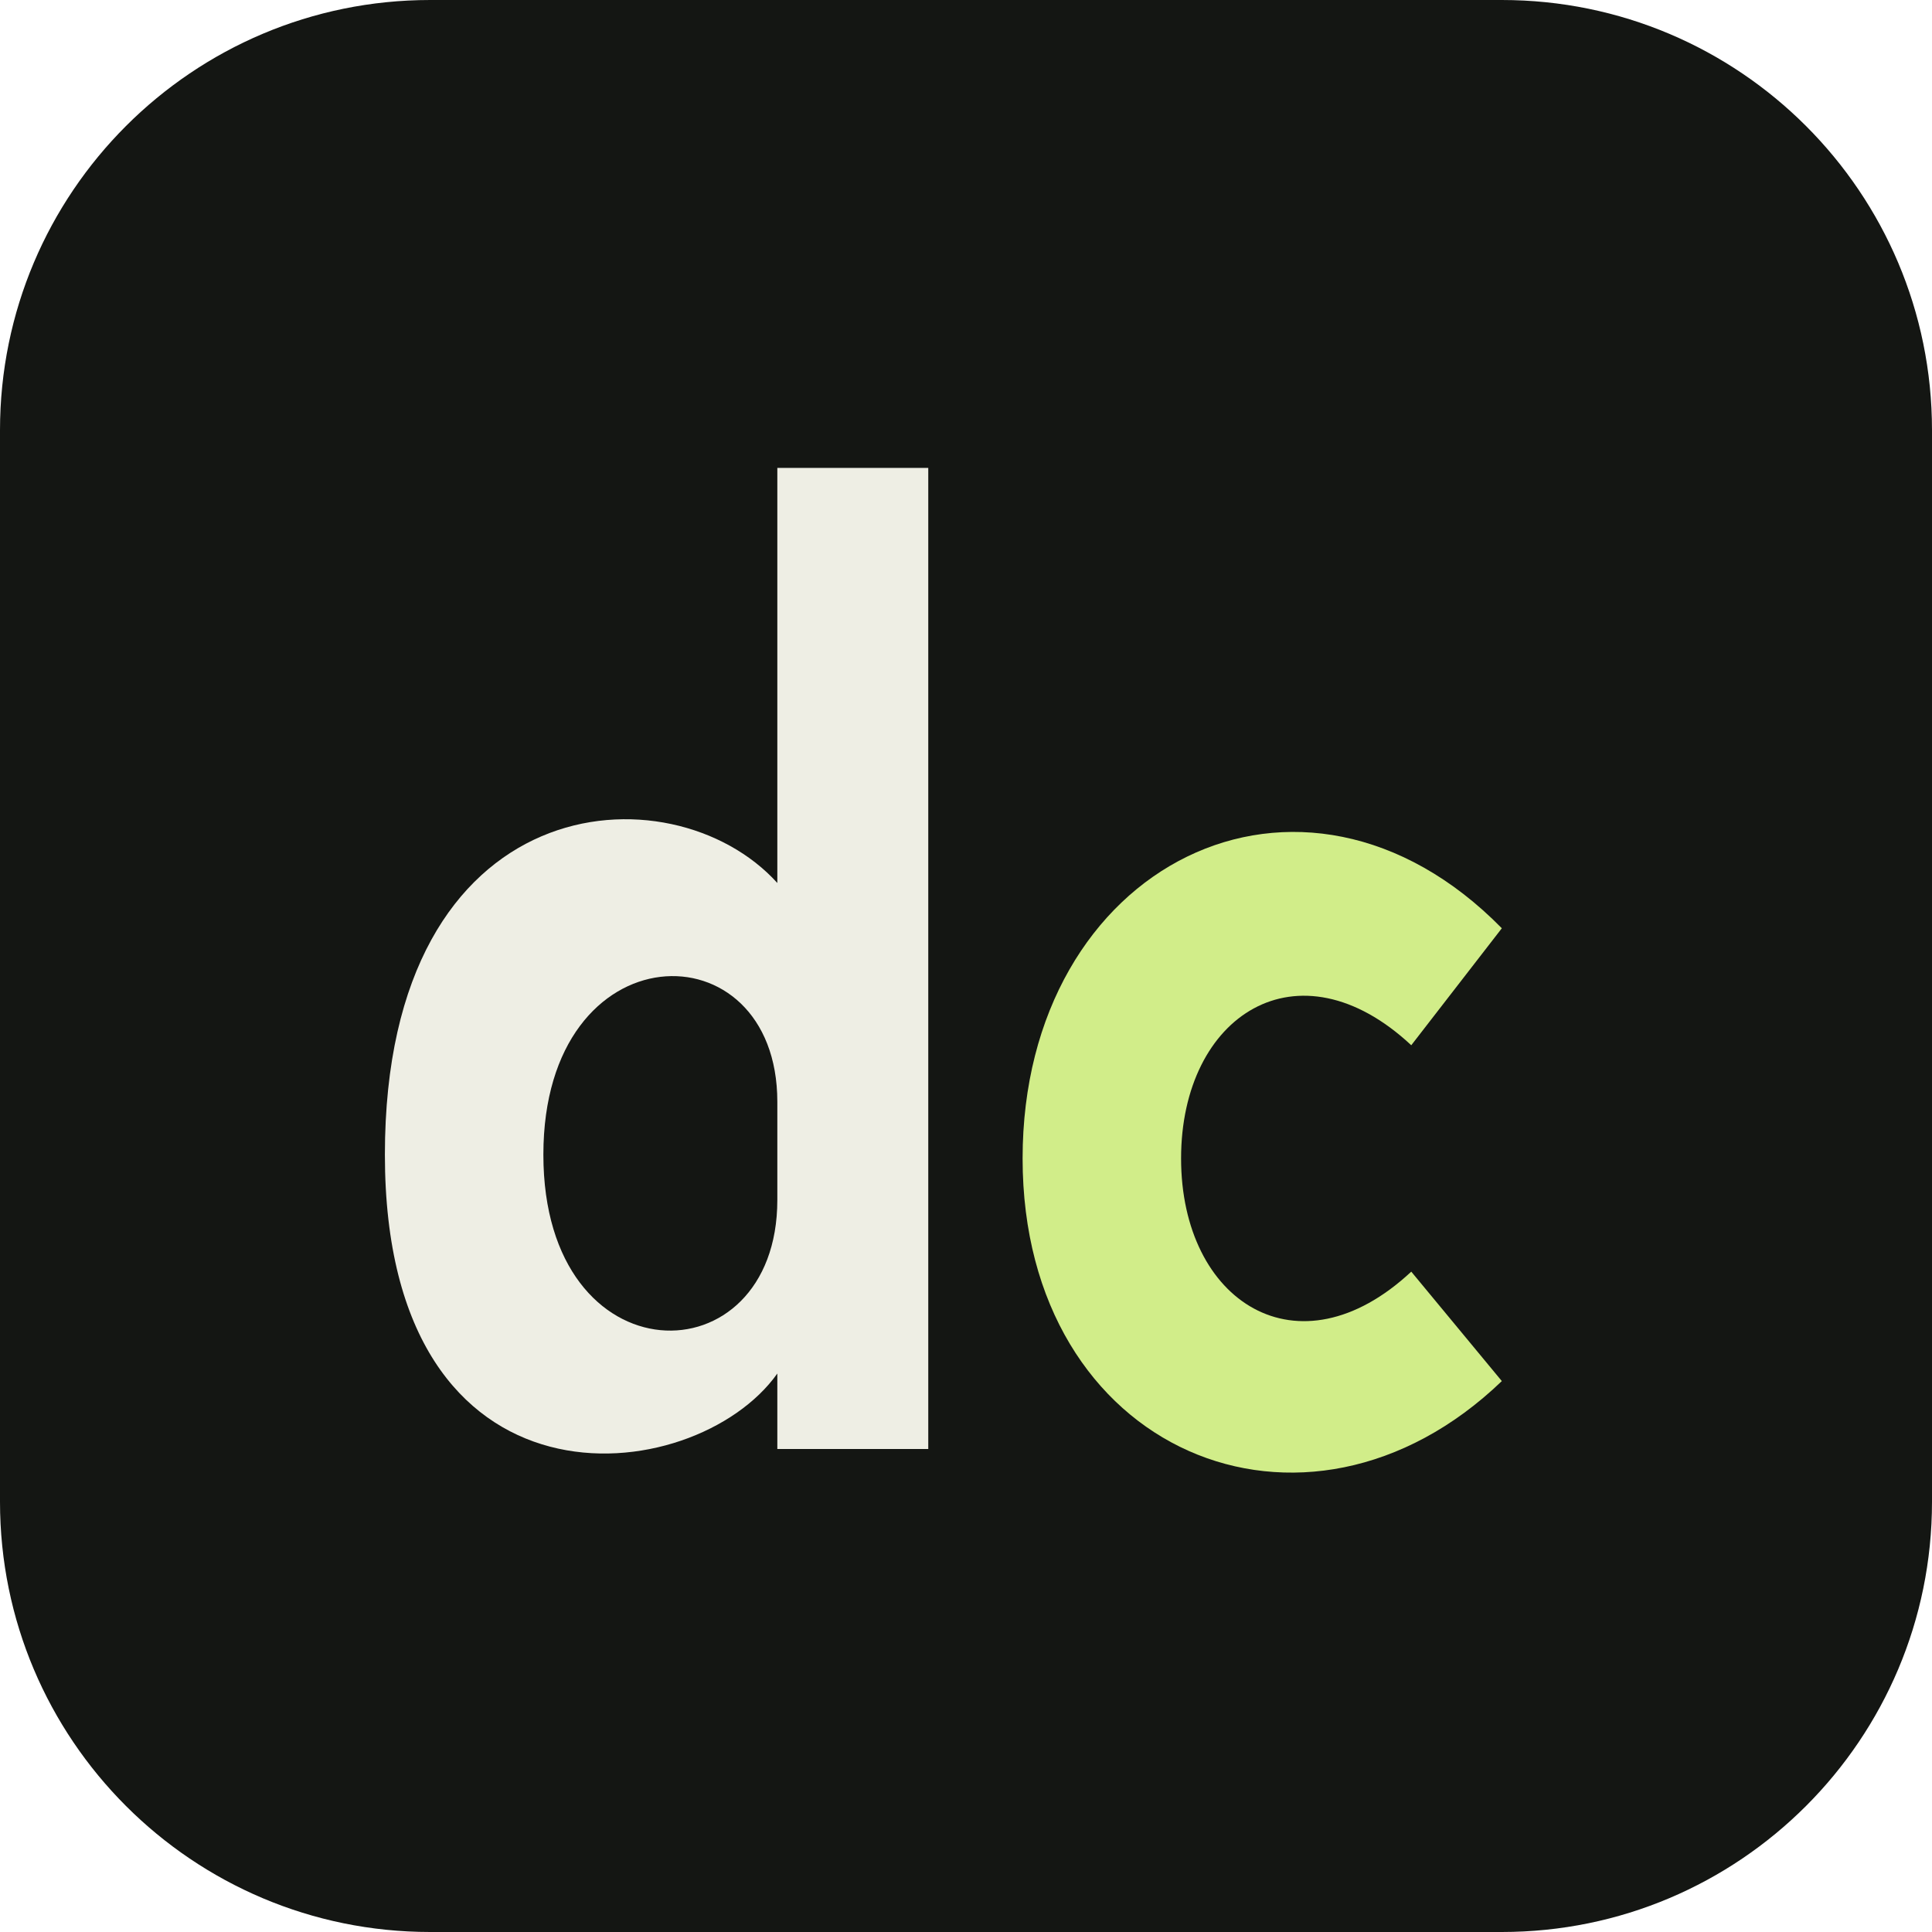
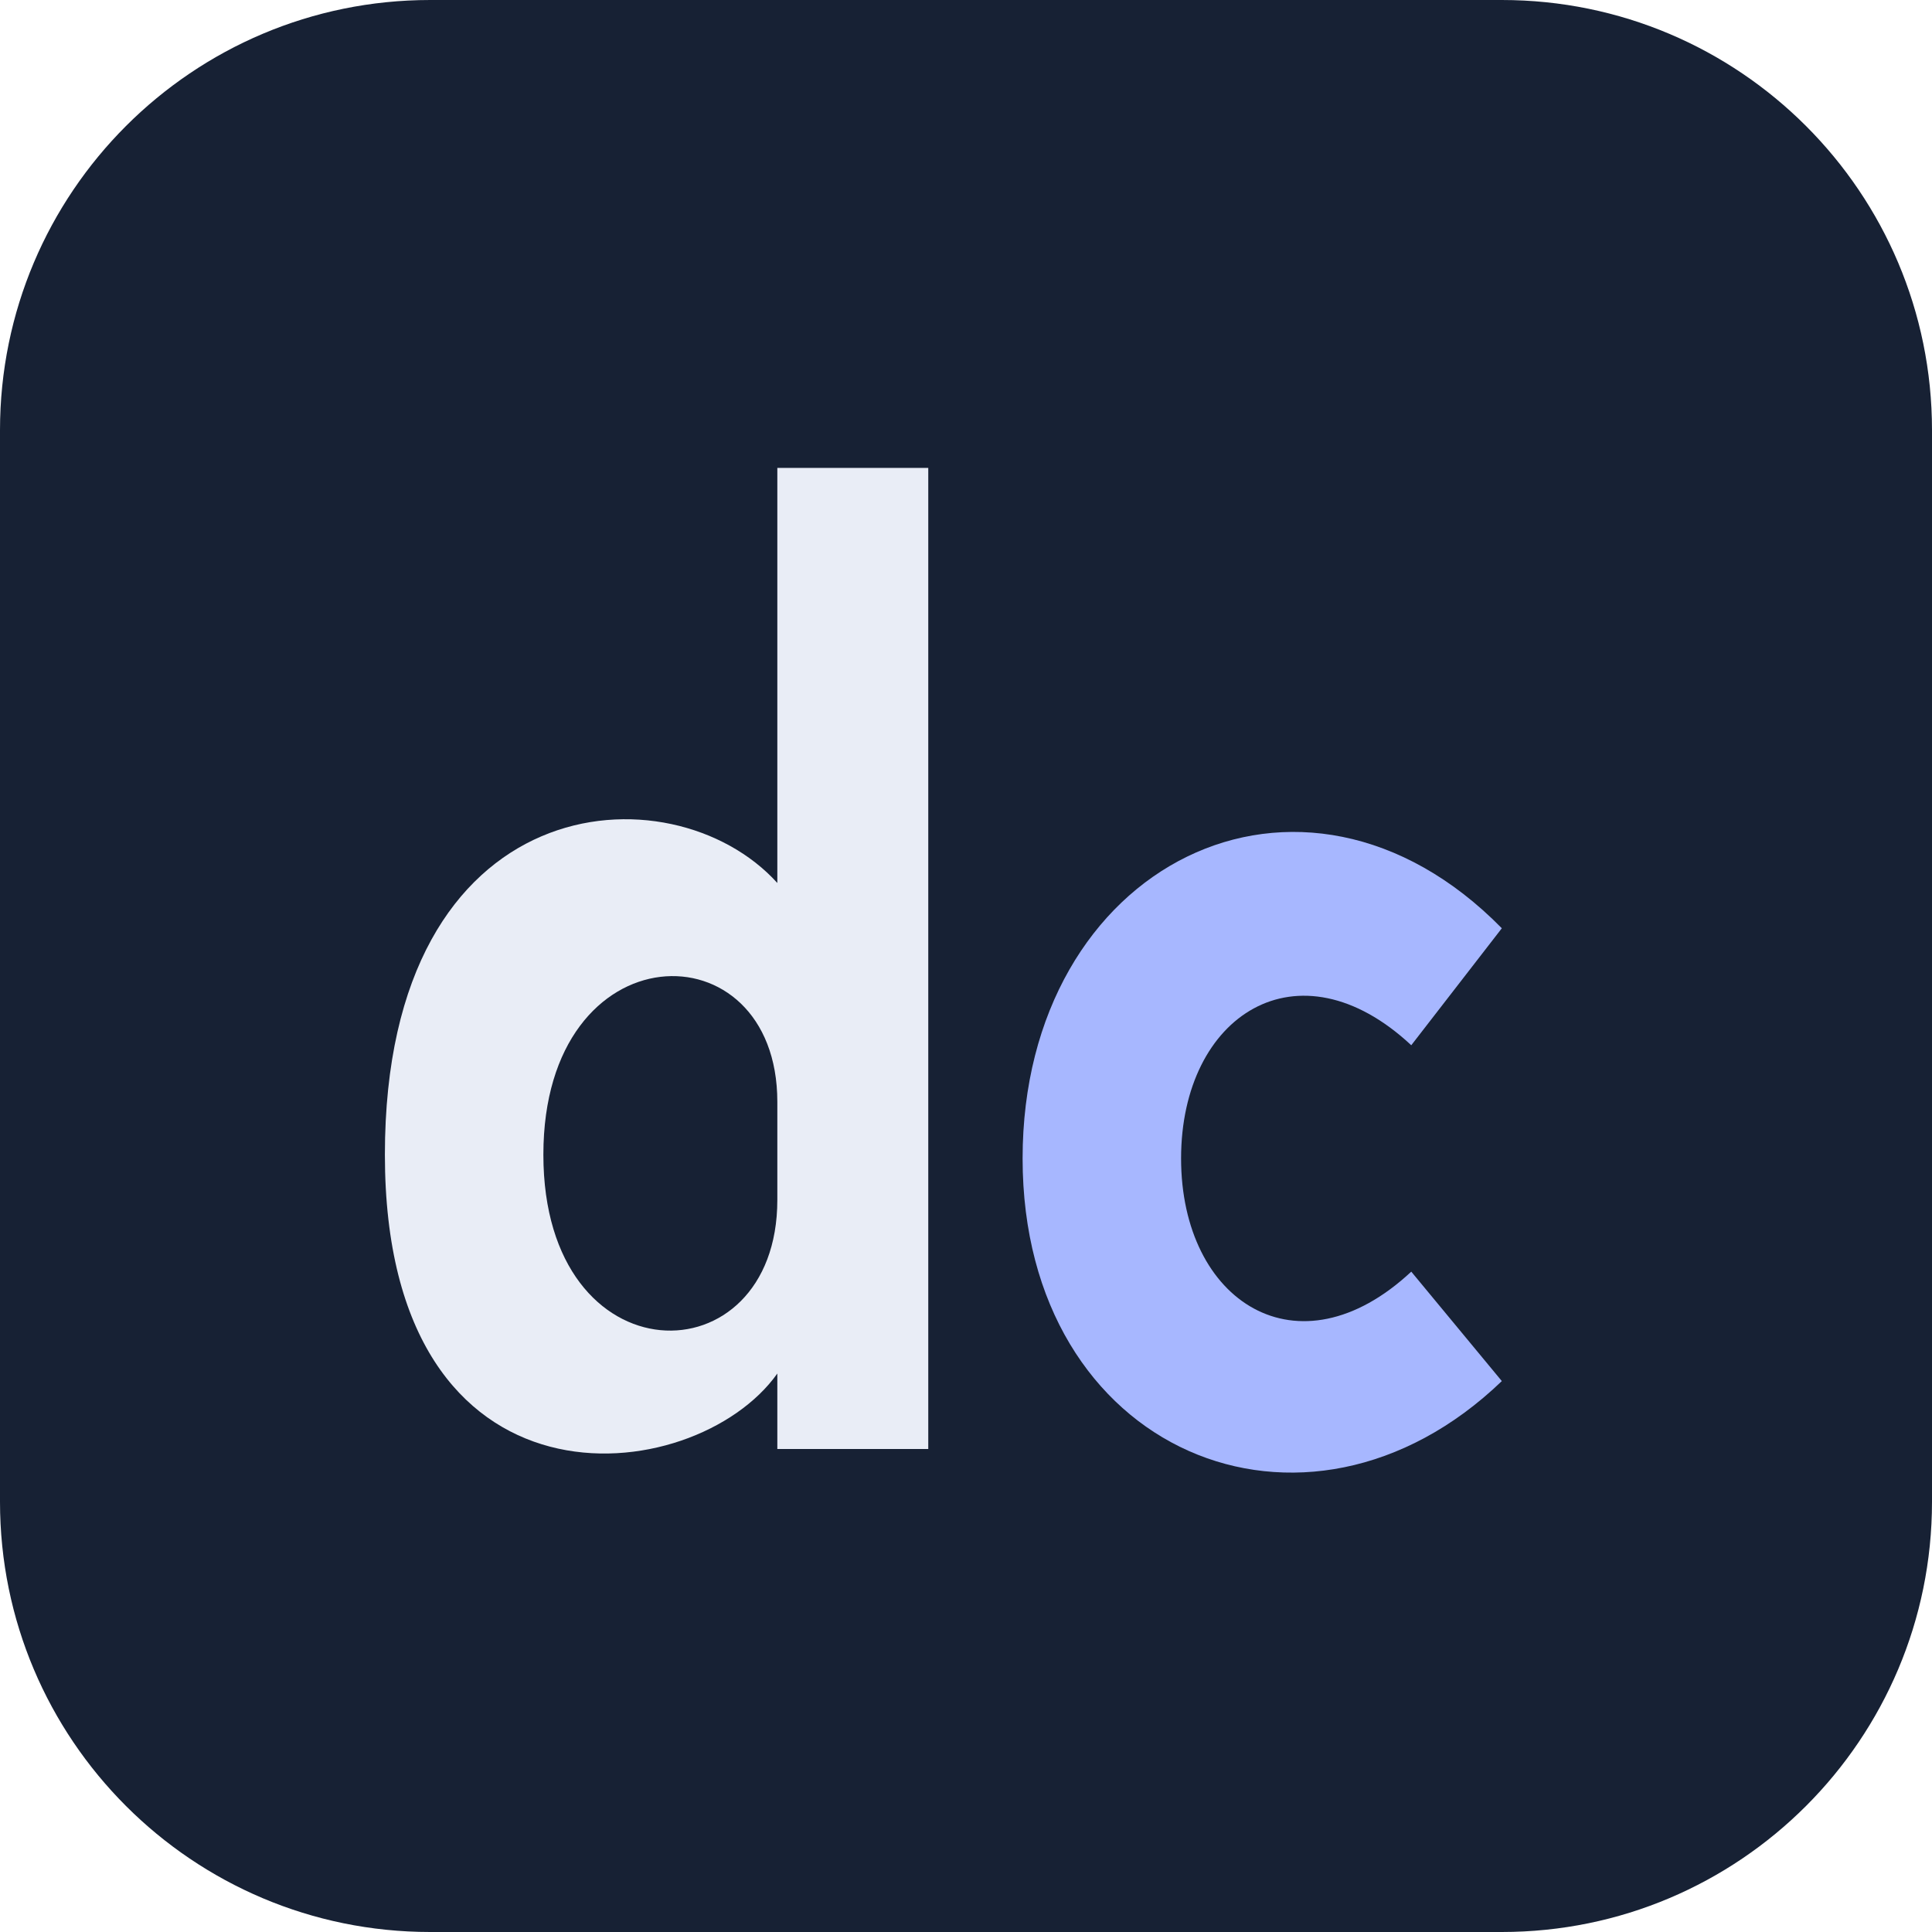
<svg xmlns="http://www.w3.org/2000/svg" viewBox="0 0 512 512">
-   <rect width="512" height="512" rx="114" fill="#141613" />
-   <path d="M246 124v260h-40v-20c-22 31-104 40-104-58s76-103 104-72V124Zm-40 168c0-47-62-46-62 14s62 60 62 12Z" fill="#eeeee4" />
-   <path d="M398 246c-53-54-127-17-127 61s75 109 127 59l-24-29c-30 28-61 8-61-30s31-58 61-30Z" fill="#d1ed89" />
+   <rect width="512" height="512" rx="114" fill="#172134" />
+   <path d="M246 124v260h-40v-20c-22 31-104 40-104-58s76-103 104-72V124Zm-40 168c0-47-62-46-62 14s62 60 62 12Z" fill="#e9edf6" />
+   <path d="M398 246c-53-54-127-17-127 61s75 109 127 59l-24-29c-30 28-61 8-61-30s31-58 61-30Z" fill="#a7b7ff" />
</svg>
